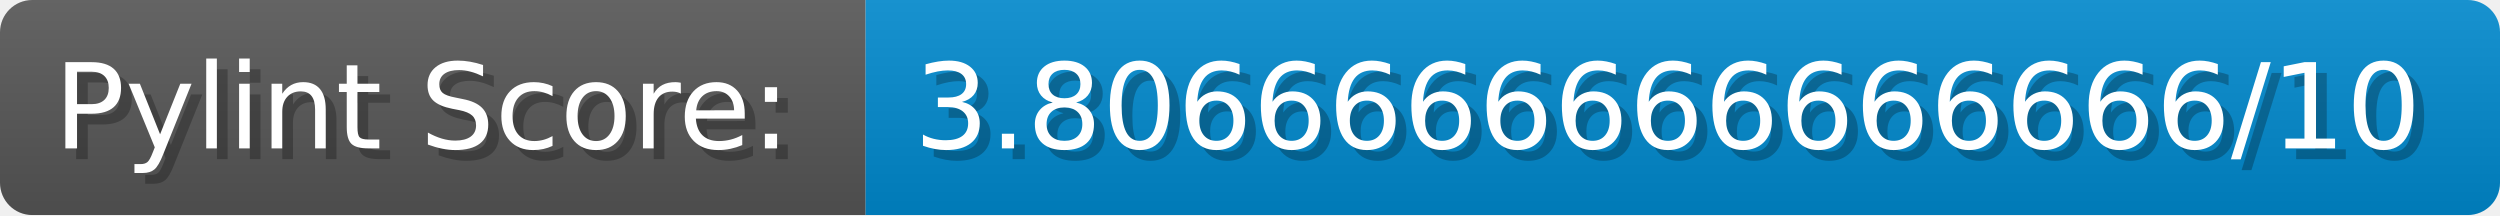
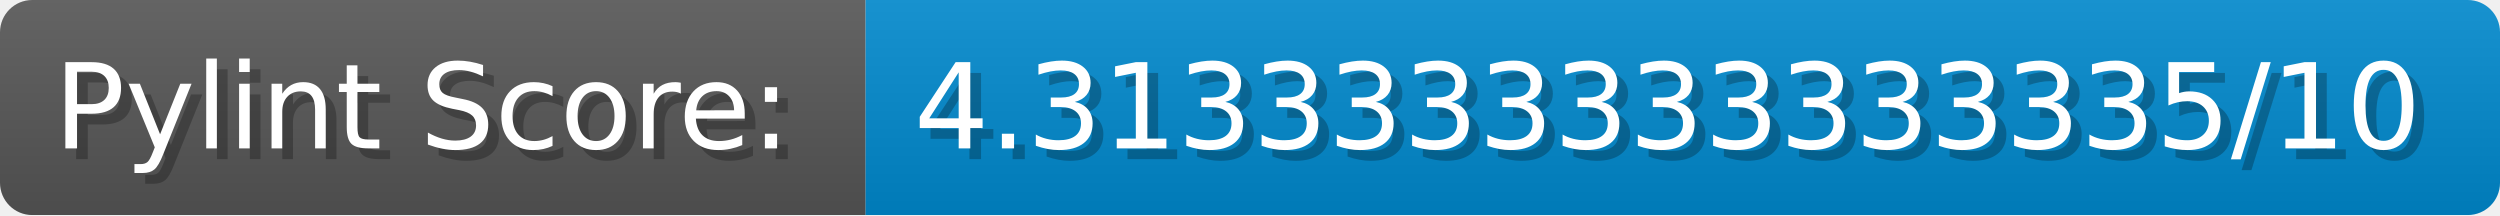
- <svg xmlns="http://www.w3.org/2000/svg" width="348.75" height="30" viewBox="0 0 2325 200" role="img" aria-label="Pylint Score:: 3.8066666666666666/10">
+ <svg xmlns="http://www.w3.org/2000/svg" width="348.75" height="30" viewBox="0 0 2325 200" role="img" aria-label="Pylint Score:: 4.3133333333333335/10">
  <linearGradient id="a" x2="0" y2="100%">
    <stop offset="0" stop-opacity=".1" stop-color="#EEE" />
    <stop offset="1" stop-opacity=".1" />
  </linearGradient>
  <mask id="m">
    <rect width="2325" height="200" rx="30" fill="#FFF" />
  </mask>
  <g mask="url(#m)">
    <rect width="805" height="200" fill="#555" />
    <rect width="1520" height="200" fill="#08C" x="805" />
    <rect width="2325" height="200" fill="url(#a)" />
  </g>
  <g aria-hidden="true" fill="#fff" text-anchor="start" font-family="Verdana,DejaVu Sans,sans-serif" font-size="110">
    <text x="60" y="148" textLength="705" fill="#000" opacity="0.25">Pylint Score:</text>
    <text x="50" y="138" textLength="705">Pylint Score:</text>
-     <text x="860" y="148" textLength="1420" fill="#000" opacity="0.25">3.8066666666666666/10</text>
-     <text x="850" y="138" textLength="1420">3.8066666666666666/10</text>
+     <text x="860" y="148" textLength="1420" fill="#000" opacity="0.25">4.3133333333333335/10</text>
+     <text x="850" y="138" textLength="1420">4.3133333333333335/10</text>
  </g>
</svg>
